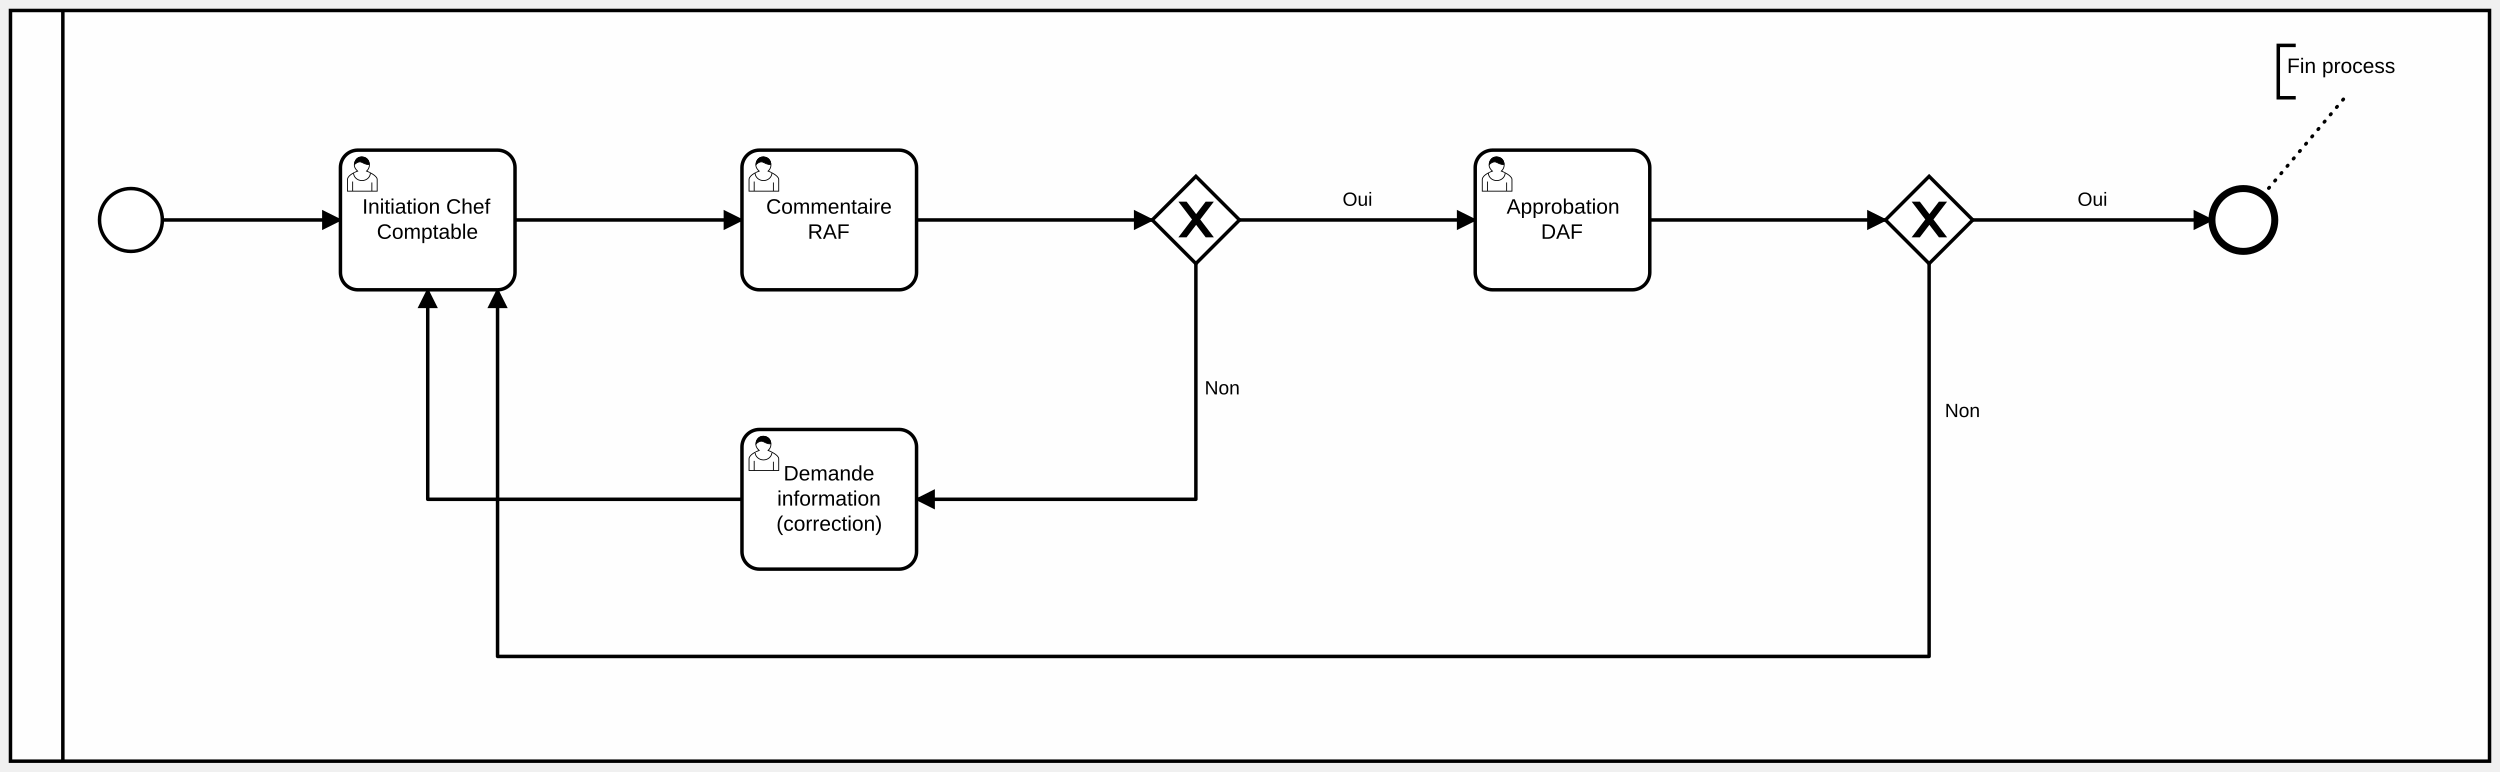
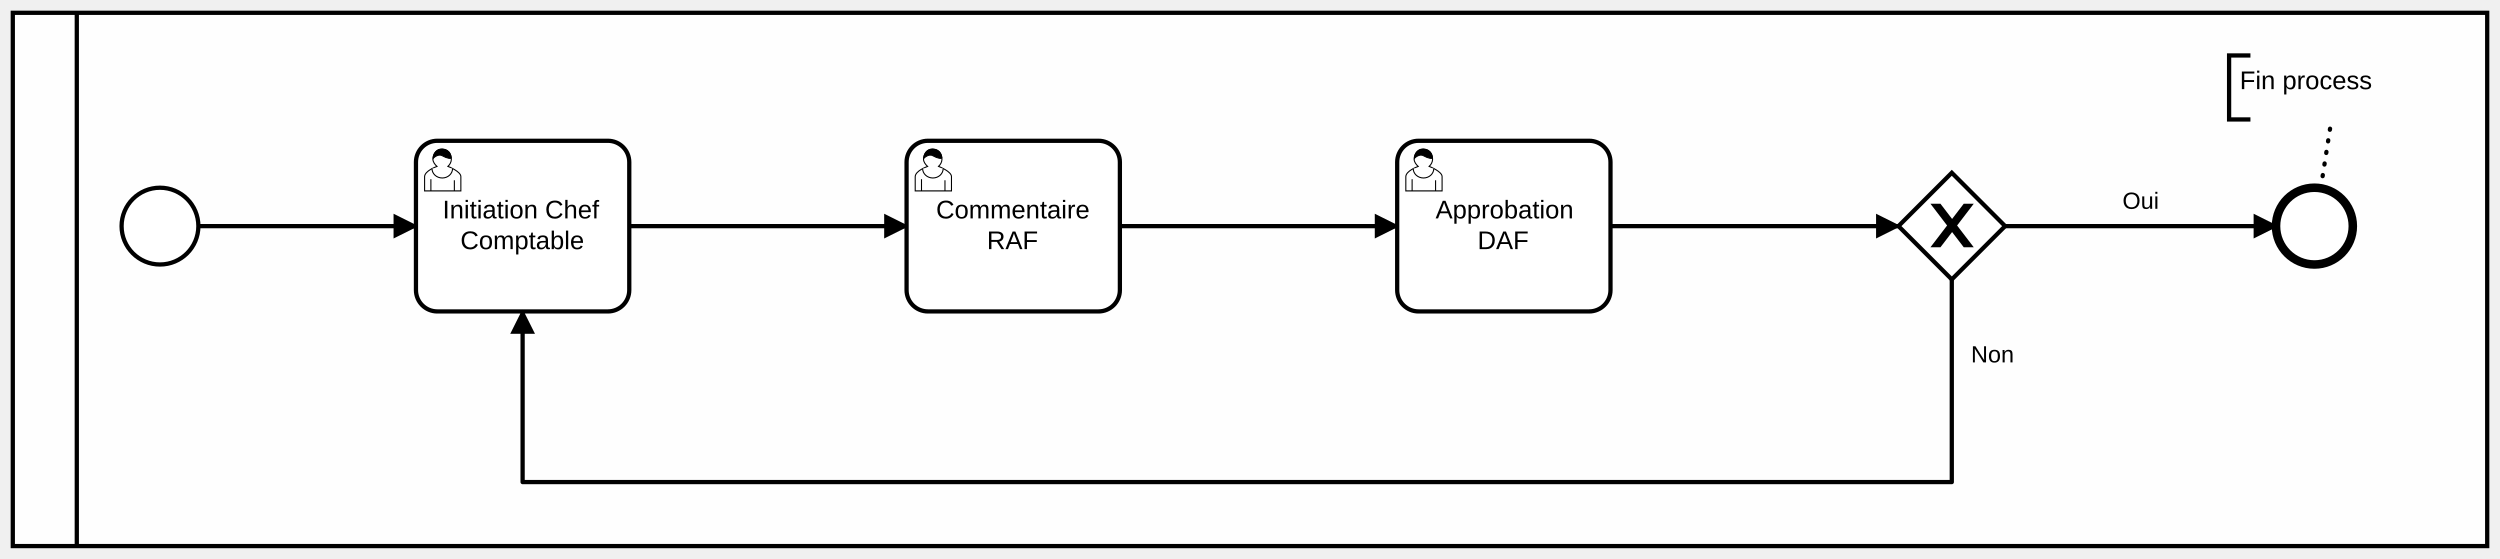
- <svg xmlns="http://www.w3.org/2000/svg" width="1432" height="442" viewBox="125 54 1432 442" version="1.1">
+ <svg xmlns="http://www.w3.org/2000/svg" width="1172" height="262" viewBox="125 74 1172 262" version="1.1">
  <defs>
-     <marker id="sequenceflow-end-white-black-a3zhbk2kl978bom4iui2csx0b" viewBox="0 0 20 20" refX="11" refY="10" markerWidth="10" markerHeight="10" orient="auto">
+     <marker id="sequenceflow-end-white-black-e6p7nosg68u7xemc113ffe37k" viewBox="0 0 20 20" refX="11" refY="10" markerWidth="10" markerHeight="10" orient="auto">
      <path d="M 1 5 L 11 10 L 1 15 Z" style="fill: black; stroke-width: 1px; stroke-linecap: round; stroke-dasharray: 10000, 1; stroke: black;" />
    </marker>
  </defs>
  <g class="djs-group">
-     <g class="djs-element djs-shape selected" data-element-id="Participant_06kker9" style="display: block;" transform="matrix(1 0 0 1 131 60)">
+     <g class="djs-element djs-shape selected" data-element-id="Participant_1qu17p5" style="display: block;" transform="matrix(1 0 0 1 131 80)">
      <g class="djs-visual">
-         <rect x="0" y="0" width="1420" height="430" rx="0" ry="0" style="stroke: black; stroke-width: 2px; fill: white; fill-opacity: 0.95;" />
-         <polyline points="30,0 30,430 " style="fill: none; stroke: black; stroke-width: 2px;" />
-         <text lineHeight="1.2" class="djs-label" style="font-family: Arial, sans-serif; font-size: 12px; font-weight: normal; fill: black;" transform="matrix(-1.83697e-16 -1 1 -1.83697e-16 0 430)">
-           <tspan x="215" y="18.6" />
+         <rect x="0" y="0" width="1160" height="250" rx="0" ry="0" style="stroke: black; stroke-width: 2px; fill: white; fill-opacity: 0.95;" />
+         <polyline points="30,0 30,250 " style="fill: none; stroke: black; stroke-width: 2px;" />
+         <text lineHeight="1.2" class="djs-label" style="font-family: Arial, sans-serif; font-size: 12px; font-weight: normal; fill: black;" transform="matrix(-1.83697e-16 -1 1 -1.83697e-16 0 250)">
+           <tspan x="125" y="18.6" />
        </text>
      </g>
-       <rect x="-6" y="-6" width="1432" height="442" class="djs-outline" style="fill: none;" />
-       <rect class="djs-hit djs-hit-click-stroke" x="0" y="0" width="1420" height="430" style="fill: none; stroke-opacity: 0; stroke: white; stroke-width: 15px;" />
-       <rect class="djs-hit djs-hit-all" x="0" y="0" width="30" height="430" style="fill: none; stroke-opacity: 0; stroke: white; stroke-width: 15px;" />
+       <rect x="-6" y="-6" width="1172" height="262" class="djs-outline" style="fill: none;" />
+       <rect class="djs-hit djs-hit-click-stroke" x="0" y="0" width="1160" height="250" style="fill: none; stroke-opacity: 0; stroke: white; stroke-width: 15px;" />
+       <rect class="djs-hit djs-hit-all" x="0" y="0" width="30" height="250" style="fill: none; stroke-opacity: 0; stroke: white; stroke-width: 15px;" />
    </g>
    <g class="djs-children">
      <g class="djs-group">
-         <g class="djs-element djs-shape" data-element-id="TextAnnotation_0hunrj9" style="display: block;" transform="matrix(1 0 0 1 1430 80)">
+         <g class="djs-element djs-shape" data-element-id="TextAnnotation_0hunrj9" style="display: block;" transform="matrix(1 0 0 1 1170 100)">
          <g class="djs-visual">
            <rect x="0" y="0" width="100" height="30" rx="0" ry="0" style="stroke: none; stroke-width: 2px; fill: none;" />
            <path d="m 0, 0 m 10,0 l -10,0 l 0,30 l 10,0" style="fill: none; stroke-width: 2px; stroke: black;" />
            <text lineHeight="1.2" class="djs-label" style="font-family: Arial, sans-serif; font-size: 12px; font-weight: normal; fill: black;">
              <tspan x="5" y="15.8">Fin process</tspan>
            </text>
          </g>
          <rect class="djs-hit djs-hit-all" x="0" y="0" width="100" height="30" style="fill: none; stroke-opacity: 0; stroke: white; stroke-width: 15px;" />
          <rect x="-6" y="-6" width="112" height="42" class="djs-outline" style="fill: none;" />
        </g>
      </g>
      <g class="djs-group">
+         <g class="djs-element djs-connection" data-element-id="Flow_0ebc6pw" style="display: block;">
+           <g class="djs-visual">
+             <path d="m  650,180L780,180 " style="fill: none; stroke-width: 2px; stroke: black; stroke-linejoin: round; marker-end: url('#sequenceflow-end-white-black-e6p7nosg68u7xemc113ffe37k');" />
+           </g>
+           <polyline points="650,180 780,180 " class="djs-hit djs-hit-stroke" style="fill: none; stroke-opacity: 0; stroke: white; stroke-width: 15px;" />
+           <rect x="644" y="174" width="142" height="12" class="djs-outline" style="fill: none;" />
+         </g>
+       </g>
+       <g class="djs-group">
        <g class="djs-element djs-connection" data-element-id="Flow_00h5b72" style="display: block;">
          <g class="djs-visual">
-             <path d="m  1230,205L1230,430 L410,430 L410,220 " style="fill: none; stroke-width: 2px; stroke: black; stroke-linejoin: round; marker-end: url('#sequenceflow-end-white-black-a3zhbk2kl978bom4iui2csx0b');" />
+             <path d="m  1040,205L1040,300 L370,300 L370,220 " style="fill: none; stroke-width: 2px; stroke: black; stroke-linejoin: round; marker-end: url('#sequenceflow-end-white-black-e6p7nosg68u7xemc113ffe37k');" />
          </g>
-           <polyline points="1230,205 1230,430 410,430 410,220 " class="djs-hit djs-hit-stroke" style="fill: none; stroke-opacity: 0; stroke: white; stroke-width: 15px;" />
-           <rect x="404" y="199" width="832" height="237" class="djs-outline" style="fill: none;" />
+           <polyline points="1040,205 1040,300 370,300 370,220 " class="djs-hit djs-hit-stroke" style="fill: none; stroke-opacity: 0; stroke: white; stroke-width: 15px;" />
+           <rect x="364" y="199" width="682" height="107" class="djs-outline" style="fill: none;" />
        </g>
      </g>
      <g class="djs-group">
        <g class="djs-element djs-connection" data-element-id="Flow_0aix091" style="display: block;">
          <g class="djs-visual">
-             <path d="m  1255,180L1392,180 " style="fill: none; stroke-width: 2px; stroke: black; stroke-linejoin: round; marker-end: url('#sequenceflow-end-white-black-a3zhbk2kl978bom4iui2csx0b');" />
+             <path d="m  1065,180L1192,180 " style="fill: none; stroke-width: 2px; stroke: black; stroke-linejoin: round; marker-end: url('#sequenceflow-end-white-black-e6p7nosg68u7xemc113ffe37k');" />
          </g>
-           <polyline points="1255,180 1392,180 " class="djs-hit djs-hit-stroke" style="fill: none; stroke-opacity: 0; stroke: white; stroke-width: 15px;" />
-           <rect x="1249" y="174" width="149" height="12" class="djs-outline" style="fill: none;" />
+           <polyline points="1065,180 1192,180 " class="djs-hit djs-hit-stroke" style="fill: none; stroke-opacity: 0; stroke: white; stroke-width: 15px;" />
+           <rect x="1059" y="174" width="139" height="12" class="djs-outline" style="fill: none;" />
        </g>
      </g>
      <g class="djs-group">
        <g class="djs-element djs-connection" data-element-id="Flow_0ukm0jf" style="display: block;">
          <g class="djs-visual">
-             <path d="m  1070,180L1205,180 " style="fill: none; stroke-width: 2px; stroke: black; stroke-linejoin: round; marker-end: url('#sequenceflow-end-white-black-a3zhbk2kl978bom4iui2csx0b');" />
+             <path d="m  880,180L1015,180 " style="fill: none; stroke-width: 2px; stroke: black; stroke-linejoin: round; marker-end: url('#sequenceflow-end-white-black-e6p7nosg68u7xemc113ffe37k');" />
          </g>
-           <polyline points="1070,180 1205,180 " class="djs-hit djs-hit-stroke" style="fill: none; stroke-opacity: 0; stroke: white; stroke-width: 15px;" />
-           <rect x="1064" y="174" width="147" height="12" class="djs-outline" style="fill: none;" />
-         </g>
-       </g>
-       <g class="djs-group">
-         <g class="djs-element djs-connection" data-element-id="Flow_06tlk30" style="display: block;">
-           <g class="djs-visual">
-             <path d="m  550,340L370,340 L370,220 " style="fill: none; stroke-width: 2px; stroke: black; stroke-linejoin: round; marker-end: url('#sequenceflow-end-white-black-a3zhbk2kl978bom4iui2csx0b');" />
-           </g>
-           <polyline points="550,340 370,340 370,220 " class="djs-hit djs-hit-stroke" style="fill: none; stroke-opacity: 0; stroke: white; stroke-width: 15px;" />
-           <rect x="364" y="214" width="192" height="132" class="djs-outline" style="fill: none;" />
-         </g>
-       </g>
-       <g class="djs-group">
-         <g class="djs-element djs-connection" data-element-id="Flow_1cn472k" style="display: block;">
-           <g class="djs-visual">
-             <path d="m  810,205L810,340 L650,340 " style="fill: none; stroke-width: 2px; stroke: black; stroke-linejoin: round; marker-end: url('#sequenceflow-end-white-black-a3zhbk2kl978bom4iui2csx0b');" />
-           </g>
-           <polyline points="810,205 810,340 650,340 " class="djs-hit djs-hit-stroke" style="fill: none; stroke-opacity: 0; stroke: white; stroke-width: 15px;" />
-           <rect x="644" y="199" width="172" height="147" class="djs-outline" style="fill: none;" />
-         </g>
-       </g>
-       <g class="djs-group">
-         <g class="djs-element djs-connection" data-element-id="Flow_0y029p9" style="display: block;">
-           <g class="djs-visual">
-             <path d="m  835,180L970,180 " style="fill: none; stroke-width: 2px; stroke: black; stroke-linejoin: round; marker-end: url('#sequenceflow-end-white-black-a3zhbk2kl978bom4iui2csx0b');" />
-           </g>
-           <polyline points="835,180 970,180 " class="djs-hit djs-hit-stroke" style="fill: none; stroke-opacity: 0; stroke: white; stroke-width: 15px;" />
-           <rect x="829" y="174" width="147" height="12" class="djs-outline" style="fill: none;" />
-         </g>
-       </g>
-       <g class="djs-group">
-         <g class="djs-element djs-connection" data-element-id="Flow_0i1j2ph" style="display: block;">
-           <g class="djs-visual">
-             <path d="m  650,180L785,180 " style="fill: none; stroke-width: 2px; stroke: black; stroke-linejoin: round; marker-end: url('#sequenceflow-end-white-black-a3zhbk2kl978bom4iui2csx0b');" />
-           </g>
-           <polyline points="650,180 785,180 " class="djs-hit djs-hit-stroke" style="fill: none; stroke-opacity: 0; stroke: white; stroke-width: 15px;" />
-           <rect x="644" y="174" width="147" height="12" class="djs-outline" style="fill: none;" />
+           <polyline points="880,180 1015,180 " class="djs-hit djs-hit-stroke" style="fill: none; stroke-opacity: 0; stroke: white; stroke-width: 15px;" />
+           <rect x="874" y="174" width="147" height="12" class="djs-outline" style="fill: none;" />
        </g>
      </g>
      <g class="djs-group">
        <g class="djs-element djs-connection" data-element-id="Flow_0i1b20a" style="display: block;">
          <g class="djs-visual">
-             <path d="m  420,180L550,180 " style="fill: none; stroke-width: 2px; stroke: black; stroke-linejoin: round; marker-end: url('#sequenceflow-end-white-black-a3zhbk2kl978bom4iui2csx0b');" />
+             <path d="m  420,180L550,180 " style="fill: none; stroke-width: 2px; stroke: black; stroke-linejoin: round; marker-end: url('#sequenceflow-end-white-black-e6p7nosg68u7xemc113ffe37k');" />
          </g>
          <polyline points="420,180 550,180 " class="djs-hit djs-hit-stroke" style="fill: none; stroke-opacity: 0; stroke: white; stroke-width: 15px;" />
          <rect x="414" y="174" width="142" height="12" class="djs-outline" style="fill: none;" />
        </g>
      </g>
      <g class="djs-group">
        <g class="djs-element djs-connection" data-element-id="Flow_1afoycq" style="display: block;">
          <g class="djs-visual">
-             <path d="m  218,180L320,180 " style="fill: none; stroke-width: 2px; stroke: black; stroke-linejoin: round; marker-end: url('#sequenceflow-end-white-black-a3zhbk2kl978bom4iui2csx0b');" />
+             <path d="m  218,180L320,180 " style="fill: none; stroke-width: 2px; stroke: black; stroke-linejoin: round; marker-end: url('#sequenceflow-end-white-black-e6p7nosg68u7xemc113ffe37k');" />
          </g>
          <polyline points="218,180 320,180 " class="djs-hit djs-hit-stroke" style="fill: none; stroke-opacity: 0; stroke: white; stroke-width: 15px;" />
          <rect x="212" y="174" width="114" height="12" class="djs-outline" style="fill: none;" />
        </g>
      </g>
      <g class="djs-group">
        <g class="djs-element djs-shape" data-element-id="StartEvent_1" style="display: block;" transform="matrix(1 0 0 1 182 162)">
          <g class="djs-visual">
            <circle cx="18" cy="18" r="18" style="stroke: black; stroke-width: 2px; fill: white; fill-opacity: 0.95;" />
          </g>
          <rect class="djs-hit djs-hit-all" x="0" y="0" width="36" height="36" style="fill: none; stroke-opacity: 0; stroke: white; stroke-width: 15px;" />
          <rect x="-6" y="-6" width="48" height="48" class="djs-outline" style="fill: none;" />
        </g>
      </g>
      <g class="djs-group">
        <g class="djs-element djs-shape" data-element-id="Activity_04i1lnd" style="display: block;" transform="matrix(1 0 0 1 320 140)">
          <g class="djs-visual">
            <rect x="0" y="0" width="100" height="80" rx="10" ry="10" style="stroke: black; stroke-width: 2px; fill: white; fill-opacity: 0.95;" />
            <text lineHeight="1.2" class="djs-label" style="font-family: Arial, sans-serif; font-size: 12px; font-weight: normal; fill: black;">
              <tspan x="12.479" y="36.4">Initiation Chef </tspan>
              <tspan x="20.821" y="50.8">Comptable</tspan>
            </text>
            <path d="m 15,12 c 0.909,-0.845 1.594,-2.049 1.594,-3.385 0,-2.554 -1.805,-4.622 -4.357,-4.622 -2.552,0 -4.288,2.068 -4.288,4.622 0,1.348 0.974,2.562 1.896,3.405 -0.529,0.187 -5.669,2.097 -5.794,4.756 v 6.718 h 17 v -6.718 c 0,-2.298 -5.528,-4.595 -6.051,-4.776 zm -8,6 l 0,5.5 m 11,0 l 0,-5" style="fill: white; stroke-width: 0.5px; stroke: black;" />
            <path d="m 15,12 m 2.162,1.009 c 0,2.447 -2.158,4.431 -4.821,4.431 -2.665,0 -4.822,-1.981 -4.822,-4.431 " style="fill: white; stroke-width: 0.5px; stroke: black;" />
            <path d="m 15,12 m -6.9,-3.80 c 0,0 2.251,-2.358 4.274,-1.177 2.024,1.181 4.221,1.537 4.124,0.965 -0.098,-0.57 -0.117,-3.791 -4.191,-4.136 -3.575,0.001 -4.208,3.367 -4.207,4.348 z" style="fill: black; stroke-width: 0.5px; stroke: black;" />
          </g>
          <rect class="djs-hit djs-hit-all" x="0" y="0" width="100" height="80" style="fill: none; stroke-opacity: 0; stroke: white; stroke-width: 15px;" />
          <rect x="-6" y="-6" width="112" height="92" class="djs-outline" style="fill: none;" />
        </g>
      </g>
      <g class="djs-group">
-         <g class="djs-element djs-shape" data-element-id="Gateway_0g4tply" style="display: block;" transform="matrix(1 0 0 1 785 155)">
+         <g class="djs-element djs-shape" data-element-id="Gateway_044nn5j" style="display: block;" transform="matrix(1 0 0 1 1015 155)">
          <g class="djs-visual">
            <polygon points="25,0 50,25 25,50 0,25" style="stroke: black; stroke-width: 2px; fill: white; fill-opacity: 0.95;" />
            <path d="m 16,15 7.429,9.714 -7.429,9.714 3.429,0 5.714,-7.464 5.714,7.464 3.429,0 -7.429,-9.714 7.429,-9.714 -3.429,0 -5.714,7.464 -5.714,-7.464 -3.429,0 z" style="fill: black; stroke-width: 1px; stroke: black;" />
          </g>
          <rect class="djs-hit djs-hit-all" x="0" y="0" width="50" height="50" style="fill: none; stroke-opacity: 0; stroke: white; stroke-width: 15px;" />
          <rect x="-6" y="-6" width="62" height="62" class="djs-outline" style="fill: none;" />
        </g>
      </g>
      <g class="djs-group">
-         <g class="djs-element djs-shape" data-element-id="Gateway_044nn5j" style="display: block;" transform="matrix(1 0 0 1 1205 155)">
-           <g class="djs-visual">
-             <polygon points="25,0 50,25 25,50 0,25" style="stroke: black; stroke-width: 2px; fill: white; fill-opacity: 0.95;" />
-             <path d="m 16,15 7.429,9.714 -7.429,9.714 3.429,0 5.714,-7.464 5.714,7.464 3.429,0 -7.429,-9.714 7.429,-9.714 -3.429,0 -5.714,7.464 -5.714,-7.464 -3.429,0 z" style="fill: black; stroke-width: 1px; stroke: black;" />
-           </g>
-           <rect class="djs-hit djs-hit-all" x="0" y="0" width="50" height="50" style="fill: none; stroke-opacity: 0; stroke: white; stroke-width: 15px;" />
-           <rect x="-6" y="-6" width="62" height="62" class="djs-outline" style="fill: none;" />
-         </g>
-       </g>
-       <g class="djs-group">
-         <g class="djs-element djs-shape" data-element-id="Event_0m34qsz" style="display: block;" transform="matrix(1 0 0 1 1392 162)">
+         <g class="djs-element djs-shape" data-element-id="Event_0m34qsz" style="display: block;" transform="matrix(1 0 0 1 1192 162)">
          <g class="djs-visual">
            <circle cx="18" cy="18" r="18" style="stroke: black; stroke-width: 4px; fill: white; fill-opacity: 0.95;" />
          </g>
          <rect class="djs-hit djs-hit-all" x="0" y="0" width="36" height="36" style="fill: none; stroke-opacity: 0; stroke: white; stroke-width: 15px;" />
          <rect x="-6" y="-6" width="48" height="48" class="djs-outline" style="fill: none;" />
        </g>
      </g>
      <g class="djs-group">
        <g class="djs-element djs-shape" data-element-id="Activity_16leqof" style="display: block;" transform="matrix(1 0 0 1 550 140)">
          <g class="djs-visual">
            <rect x="0" y="0" width="100" height="80" rx="10" ry="10" style="stroke: black; stroke-width: 2px; fill: white; fill-opacity: 0.95;" />
            <text lineHeight="1.2" class="djs-label" style="font-family: Arial, sans-serif; font-size: 12px; font-weight: normal; fill: black;">
              <tspan x="13.825" y="36.4">Commentaire </tspan>
              <tspan x="37.665" y="50.8">RAF</tspan>
            </text>
            <path d="m 15,12 c 0.909,-0.845 1.594,-2.049 1.594,-3.385 0,-2.554 -1.805,-4.622 -4.357,-4.622 -2.552,0 -4.288,2.068 -4.288,4.622 0,1.348 0.974,2.562 1.896,3.405 -0.529,0.187 -5.669,2.097 -5.794,4.756 v 6.718 h 17 v -6.718 c 0,-2.298 -5.528,-4.595 -6.051,-4.776 zm -8,6 l 0,5.5 m 11,0 l 0,-5" style="fill: white; stroke-width: 0.5px; stroke: black;" />
            <path d="m 15,12 m 2.162,1.009 c 0,2.447 -2.158,4.431 -4.821,4.431 -2.665,0 -4.822,-1.981 -4.822,-4.431 " style="fill: white; stroke-width: 0.5px; stroke: black;" />
            <path d="m 15,12 m -6.9,-3.80 c 0,0 2.251,-2.358 4.274,-1.177 2.024,1.181 4.221,1.537 4.124,0.965 -0.098,-0.57 -0.117,-3.791 -4.191,-4.136 -3.575,0.001 -4.208,3.367 -4.207,4.348 z" style="fill: black; stroke-width: 0.5px; stroke: black;" />
          </g>
          <rect class="djs-hit djs-hit-all" x="0" y="0" width="100" height="80" style="fill: none; stroke-opacity: 0; stroke: white; stroke-width: 15px;" />
          <rect x="-6" y="-6" width="112" height="92" class="djs-outline" style="fill: none;" />
        </g>
      </g>
      <g class="djs-group">
-         <g class="djs-element djs-shape" data-element-id="Activity_1n7mjvg" style="display: block;" transform="matrix(1 0 0 1 970 140)">
+         <g class="djs-element djs-shape" data-element-id="Activity_1n7mjvg" style="display: block;" transform="matrix(1 0 0 1 780 140)">
          <g class="djs-visual">
            <rect x="0" y="0" width="100" height="80" rx="10" ry="10" style="stroke: black; stroke-width: 2px; fill: white; fill-opacity: 0.95;" />
            <text lineHeight="1.2" class="djs-label" style="font-family: Arial, sans-serif; font-size: 12px; font-weight: normal; fill: black;">
              <tspan x="17.979" y="36.4">Approbation </tspan>
              <tspan x="37.665" y="50.8">DAF</tspan>
            </text>
            <path d="m 15,12 c 0.909,-0.845 1.594,-2.049 1.594,-3.385 0,-2.554 -1.805,-4.622 -4.357,-4.622 -2.552,0 -4.288,2.068 -4.288,4.622 0,1.348 0.974,2.562 1.896,3.405 -0.529,0.187 -5.669,2.097 -5.794,4.756 v 6.718 h 17 v -6.718 c 0,-2.298 -5.528,-4.595 -6.051,-4.776 zm -8,6 l 0,5.5 m 11,0 l 0,-5" style="fill: white; stroke-width: 0.5px; stroke: black;" />
            <path d="m 15,12 m 2.162,1.009 c 0,2.447 -2.158,4.431 -4.821,4.431 -2.665,0 -4.822,-1.981 -4.822,-4.431 " style="fill: white; stroke-width: 0.5px; stroke: black;" />
            <path d="m 15,12 m -6.9,-3.80 c 0,0 2.251,-2.358 4.274,-1.177 2.024,1.181 4.221,1.537 4.124,0.965 -0.098,-0.57 -0.117,-3.791 -4.191,-4.136 -3.575,0.001 -4.208,3.367 -4.207,4.348 z" style="fill: black; stroke-width: 0.5px; stroke: black;" />
          </g>
          <rect class="djs-hit djs-hit-all" x="0" y="0" width="100" height="80" style="fill: none; stroke-opacity: 0; stroke: white; stroke-width: 15px;" />
          <rect x="-6" y="-6" width="112" height="92" class="djs-outline" style="fill: none;" />
        </g>
      </g>
      <g class="djs-group">
-         <g class="djs-element djs-shape" data-element-id="Activity_0j0fsfu" style="display: block;" transform="matrix(1 0 0 1 550 300)">
-           <g class="djs-visual">
-             <rect x="0" y="0" width="100" height="80" rx="10" ry="10" style="stroke: black; stroke-width: 2px; fill: white; fill-opacity: 0.95;" />
-             <text lineHeight="1.2" class="djs-label" style="font-family: Arial, sans-serif; font-size: 12px; font-weight: normal; fill: black;">
-               <tspan x="23.821" y="29.2">Demande </tspan>
-               <tspan x="20.156" y="43.6">information </tspan>
-               <tspan x="19.656" y="58">(correction)</tspan>
-             </text>
-             <path d="m 15,12 c 0.909,-0.845 1.594,-2.049 1.594,-3.385 0,-2.554 -1.805,-4.622 -4.357,-4.622 -2.552,0 -4.288,2.068 -4.288,4.622 0,1.348 0.974,2.562 1.896,3.405 -0.529,0.187 -5.669,2.097 -5.794,4.756 v 6.718 h 17 v -6.718 c 0,-2.298 -5.528,-4.595 -6.051,-4.776 zm -8,6 l 0,5.5 m 11,0 l 0,-5" style="fill: white; stroke-width: 0.5px; stroke: black;" />
-             <path d="m 15,12 m 2.162,1.009 c 0,2.447 -2.158,4.431 -4.821,4.431 -2.665,0 -4.822,-1.981 -4.822,-4.431 " style="fill: white; stroke-width: 0.5px; stroke: black;" />
-             <path d="m 15,12 m -6.9,-3.80 c 0,0 2.251,-2.358 4.274,-1.177 2.024,1.181 4.221,1.537 4.124,0.965 -0.098,-0.57 -0.117,-3.791 -4.191,-4.136 -3.575,0.001 -4.208,3.367 -4.207,4.348 z" style="fill: black; stroke-width: 0.5px; stroke: black;" />
-           </g>
-           <rect class="djs-hit djs-hit-all" x="0" y="0" width="100" height="80" style="fill: none; stroke-opacity: 0; stroke: white; stroke-width: 15px;" />
-           <rect x="-6" y="-6" width="112" height="92" class="djs-outline" style="fill: none;" />
-         </g>
-       </g>
-       <g class="djs-group">
        <g class="djs-element djs-connection" data-element-id="Association_1dix3cy" style="display: block;">
          <g class="djs-visual">
-             <polyline points="1421,166 1468,110 " style="fill: none; stroke: black; stroke-width: 2px; stroke-dasharray: 0.5, 5; stroke-linecap: round; stroke-linejoin: round;" />
+             <polyline points="1213,162 1218,130 " style="fill: none; stroke: black; stroke-width: 2px; stroke-dasharray: 0.5, 5; stroke-linecap: round; stroke-linejoin: round;" />
          </g>
-           <polyline points="1421,166 1468,110 " class="djs-hit djs-hit-stroke" style="fill: none; stroke-opacity: 0; stroke: white; stroke-width: 15px;" />
-           <rect x="1415" y="104" width="59" height="68" class="djs-outline" style="fill: none;" />
+           <polyline points="1213,162 1218,130 " class="djs-hit djs-hit-stroke" style="fill: none; stroke-opacity: 0; stroke: white; stroke-width: 15px;" />
+           <rect x="1207" y="124" width="17" height="44" class="djs-outline" style="fill: none;" />
        </g>
      </g>
    </g>
  </g>
  <g class="djs-group">
-     <g class="djs-element djs-shape" data-element-id="Flow_0y029p9_label" style="display: block;" transform="matrix(1 0 0 1 894 162)">
+     <g class="djs-element djs-shape" data-element-id="Flow_0aix091_label" style="display: block;" transform="matrix(1 0 0 1 1120 162)">
      <g class="djs-visual">
        <text lineHeight="1.2" class="djs-label" style="font-family: Arial, sans-serif; font-size: 11px; font-weight: normal; fill: black;">
          <tspan x="0" y="9.9">Oui</tspan>
        </text>
      </g>
      <rect class="djs-hit djs-hit-all" x="0" y="0" width="18" height="14" style="fill: none; stroke-opacity: 0; stroke: white; stroke-width: 15px;" />
      <rect x="-6" y="-6" width="30" height="26" class="djs-outline" style="fill: none;" />
    </g>
  </g>
  <g class="djs-group">
-     <g class="djs-element djs-shape" data-element-id="Flow_1cn472k_label" style="display: block;" transform="matrix(1 0 0 1 815 270)">
-       <g class="djs-visual">
-         <text lineHeight="1.2" class="djs-label" style="font-family: Arial, sans-serif; font-size: 11px; font-weight: normal; fill: black;">
-           <tspan x="0" y="9.9">Non</tspan>
-         </text>
-       </g>
-       <rect class="djs-hit djs-hit-all" x="0" y="0" width="21" height="14" style="fill: none; stroke-opacity: 0; stroke: white; stroke-width: 15px;" />
-       <rect x="-6" y="-6" width="33" height="26" class="djs-outline" style="fill: none;" />
-     </g>
-   </g>
-   <g class="djs-group">
-     <g class="djs-element djs-shape" data-element-id="Flow_0aix091_label" style="display: block;" transform="matrix(1 0 0 1 1315 162)">
-       <g class="djs-visual">
-         <text lineHeight="1.2" class="djs-label" style="font-family: Arial, sans-serif; font-size: 11px; font-weight: normal; fill: black;">
-           <tspan x="0" y="9.9">Oui</tspan>
-         </text>
-       </g>
-       <rect class="djs-hit djs-hit-all" x="0" y="0" width="18" height="14" style="fill: none; stroke-opacity: 0; stroke: white; stroke-width: 15px;" />
-       <rect x="-6" y="-6" width="30" height="26" class="djs-outline" style="fill: none;" />
-     </g>
-   </g>
-   <g class="djs-group">
-     <g class="djs-element djs-shape" data-element-id="Flow_00h5b72_label" style="display: block;" transform="matrix(1 0 0 1 1239 283)">
+     <g class="djs-element djs-shape" data-element-id="Flow_00h5b72_label" style="display: block;" transform="matrix(1 0 0 1 1049 234)">
      <g class="djs-visual">
        <text lineHeight="1.2" class="djs-label" style="font-family: Arial, sans-serif; font-size: 11px; font-weight: normal; fill: black;">
          <tspan x="0" y="9.9">Non</tspan>
        </text>
      </g>
      <rect class="djs-hit djs-hit-all" x="0" y="0" width="21" height="14" style="fill: none; stroke-opacity: 0; stroke: white; stroke-width: 15px;" />
      <rect x="-6" y="-6" width="33" height="26" class="djs-outline" style="fill: none;" />
    </g>
  </g>
</svg>
